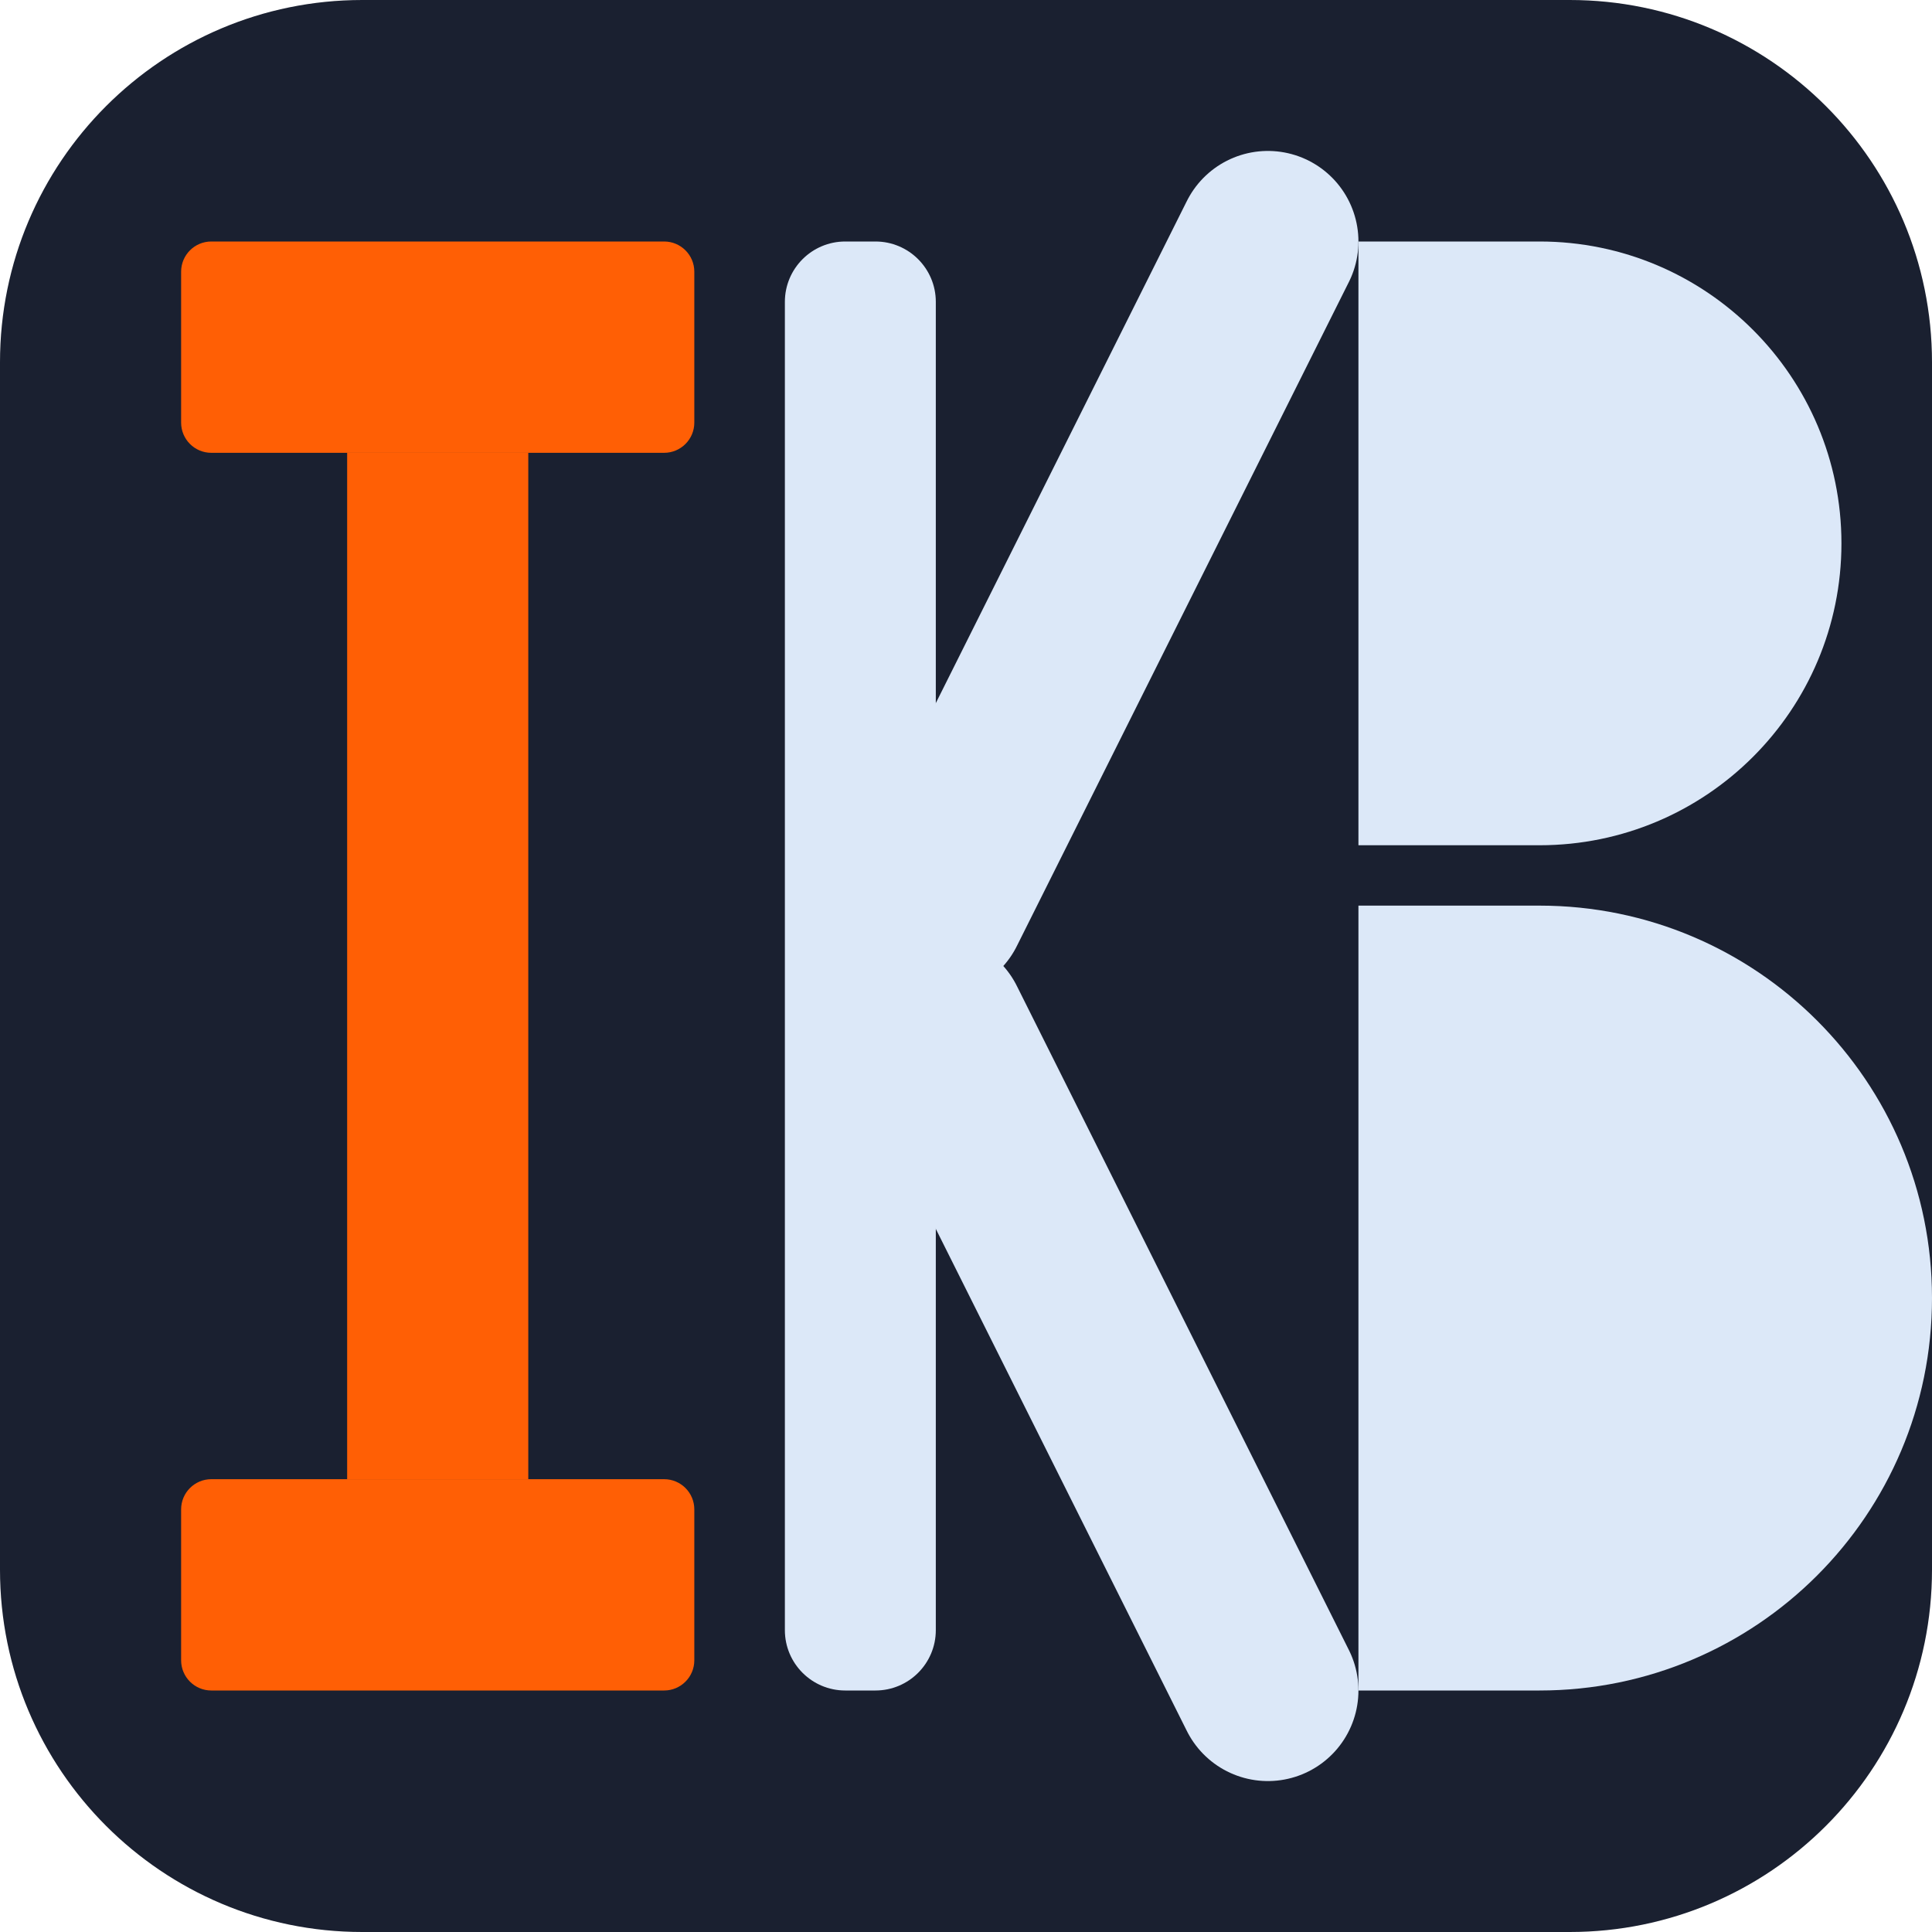
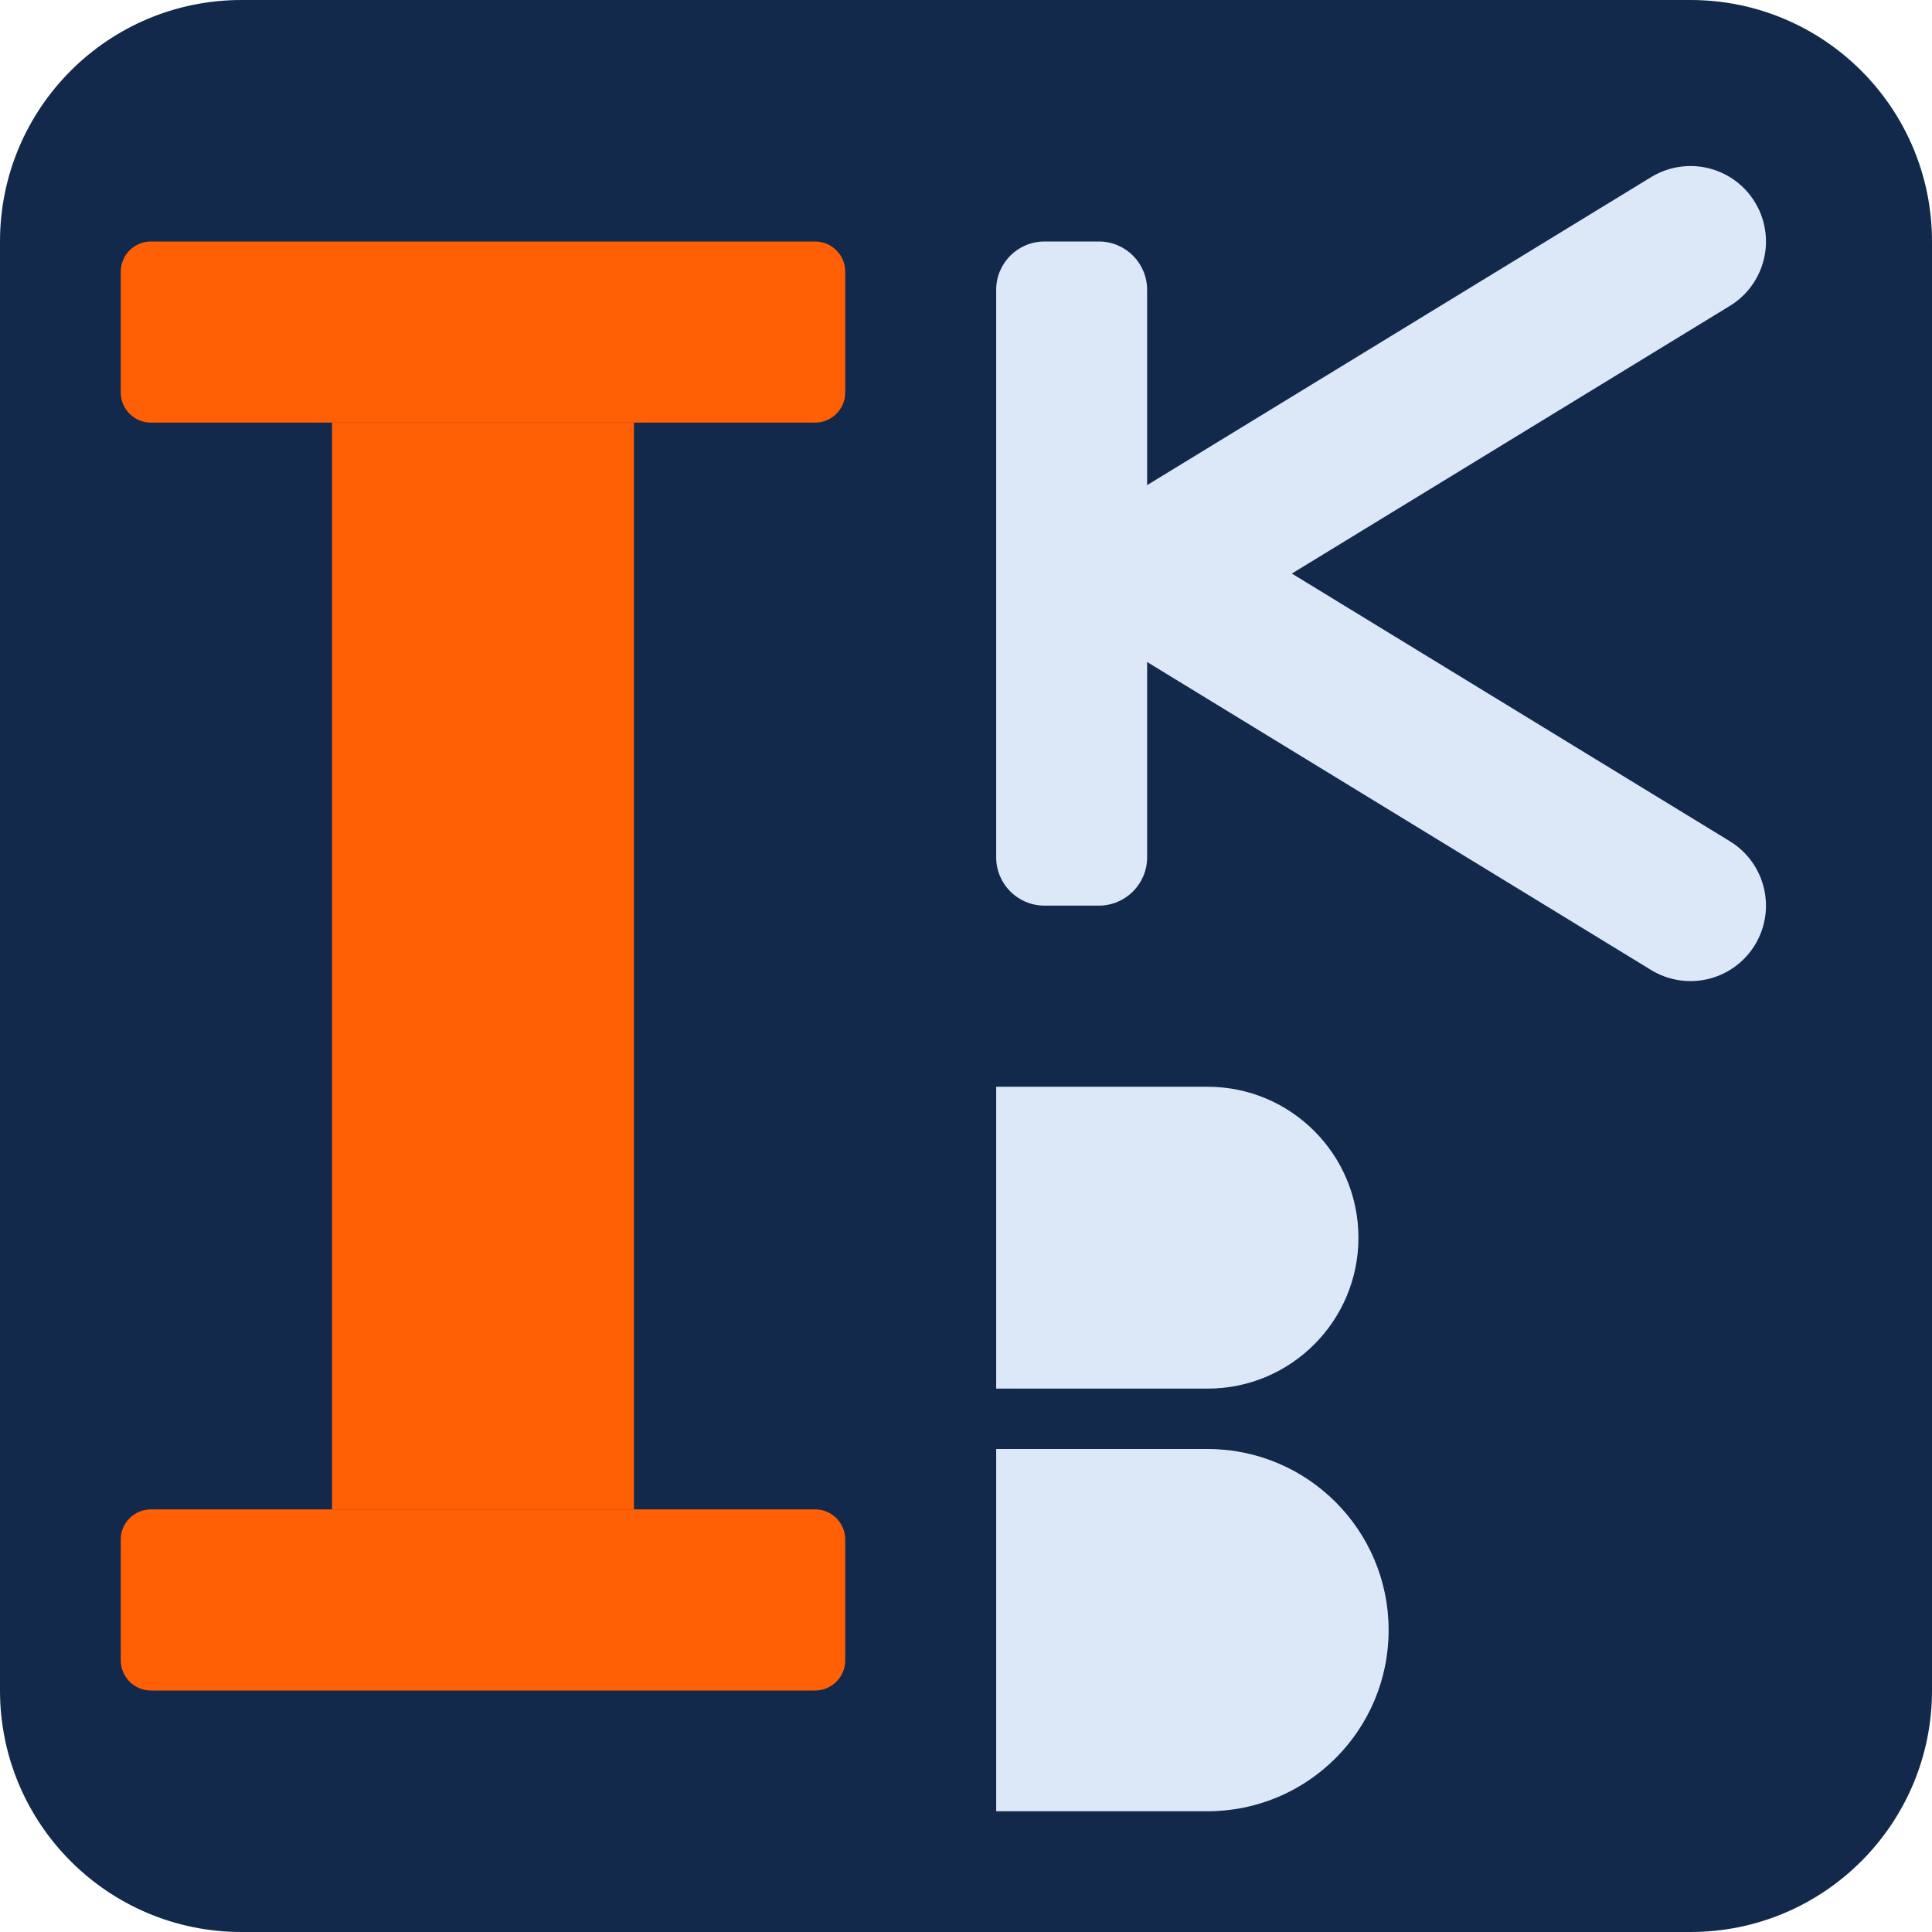
<svg xmlns="http://www.w3.org/2000/svg" viewBox="0 0 32 32">
-   <rect width="32" height="32" rx="6" fill="#1a2030" />
-   <rect x="3" y="4" width="8.5" height="3.5" rx="0.5" fill="#FF5F05" />
-   <rect x="5.75" y="7.5" width="3" height="17" fill="#FF5F05" />
-   <rect x="3" y="24.5" width="8.5" height="3.5" rx="0.5" fill="#FF5F05" />
-   <rect x="13" y="4" width="2.5" height="24" rx="1" fill="#dce8f8" />
-   <line x1="15.5" y1="15" x2="21" y2="4" stroke="#dce8f8" stroke-width="3" stroke-linecap="round" />
-   <line x1="15.5" y1="17" x2="21" y2="28" stroke="#dce8f8" stroke-width="3" stroke-linecap="round" />
-   <path d="M 22.5,4 L 25.5,4 A 5,5 0 0 1 25.5,14 L 22.5,14 L 22.5,15 L 25.5,15 A 6.5,6.5 0 0 1 25.5,28 L 22.5,28 Z" fill="#dce8f8" />
+   <rect width="32" height="32" rx="4" fill="#13294B" />
+   <rect x="2" y="4" width="12" height="3" rx="0.5" fill="#FF5F05" />
+   <rect x="5.5" y="7" width="5" height="18" fill="#FF5F05" />
+   <rect x="2" y="25" width="12" height="3" rx="0.5" fill="#FF5F05" />
+   <rect x="16.5" y="4" width="2.5" height="11" rx="0.8" fill="#dce8f8" />
+   <line x1="19" y1="9.5" x2="28" y2="4" stroke="#dce8f8" stroke-width="2.5" stroke-linecap="round" />
+   <line x1="19" y1="9.5" x2="28" y2="15" stroke="#dce8f8" stroke-width="2.5" stroke-linecap="round" />
+   <path d="M 16.5,18 L 20,18 A 2.5,2.5 0 0 1 20,23 L 16.5,23 L 16.5,24 L 20,24 A 3,3 0 0 1 20,30 L 16.5,30 Z" fill="#dce8f8" />
</svg>
